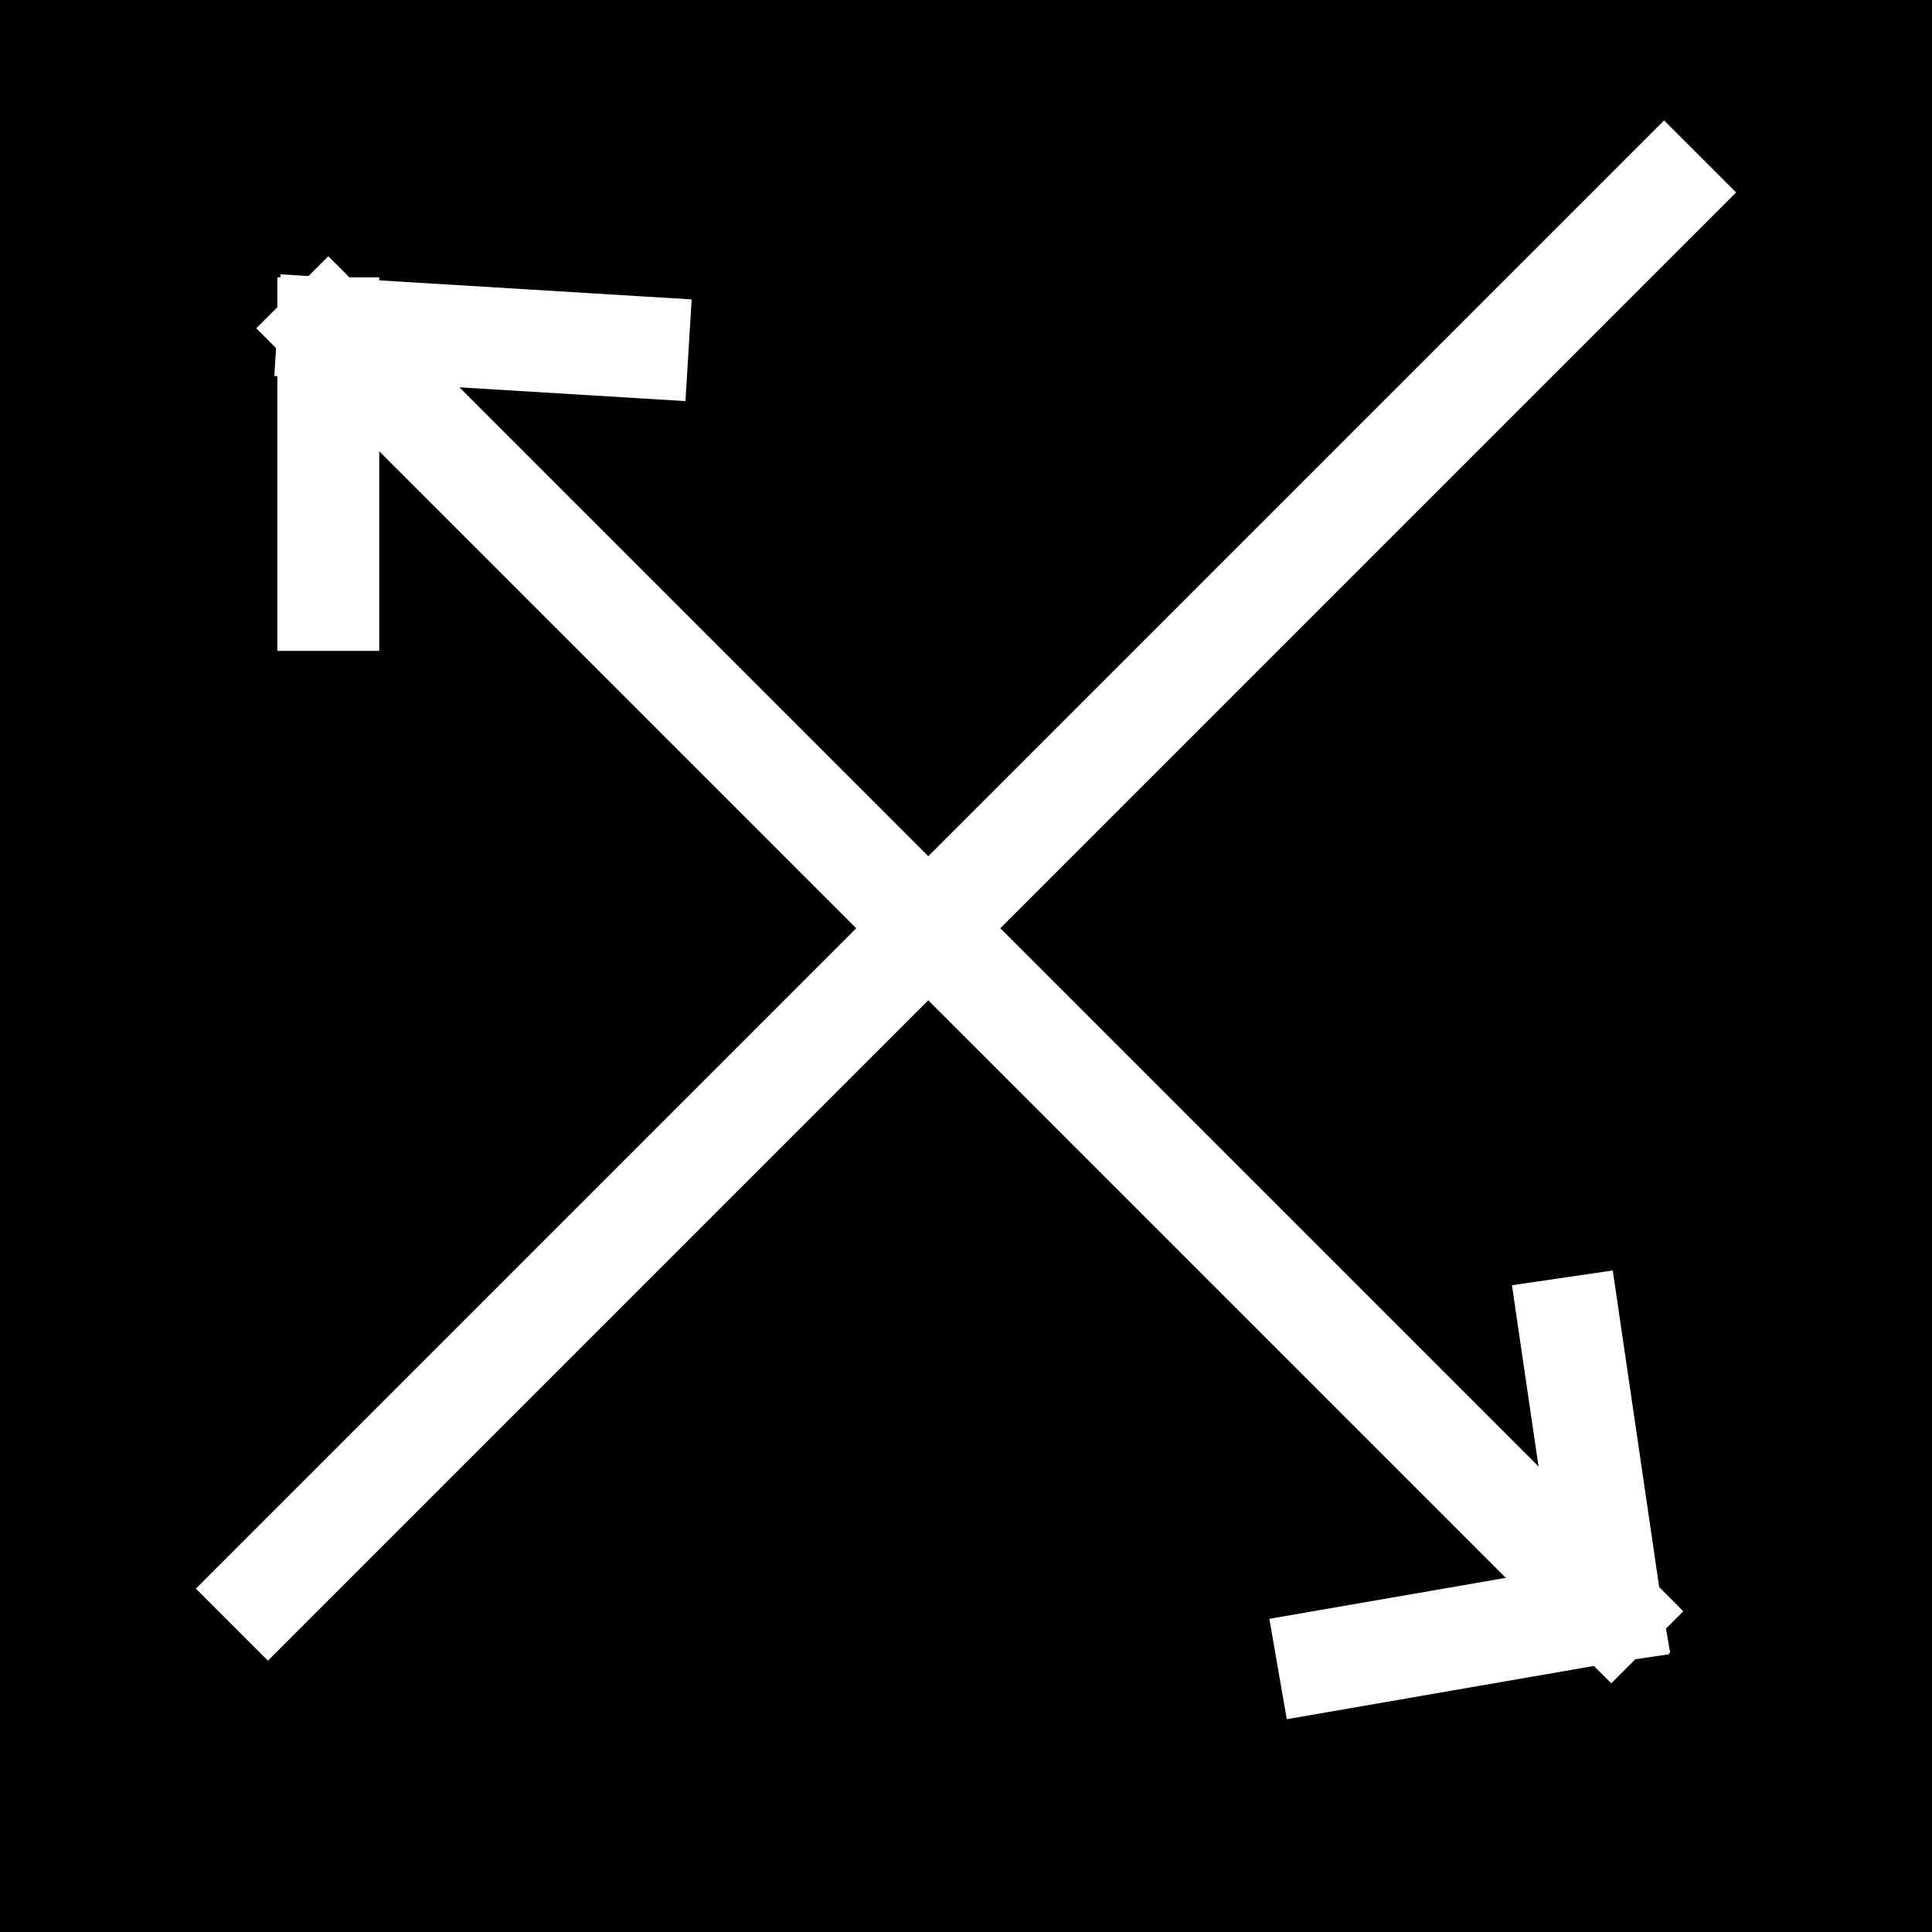
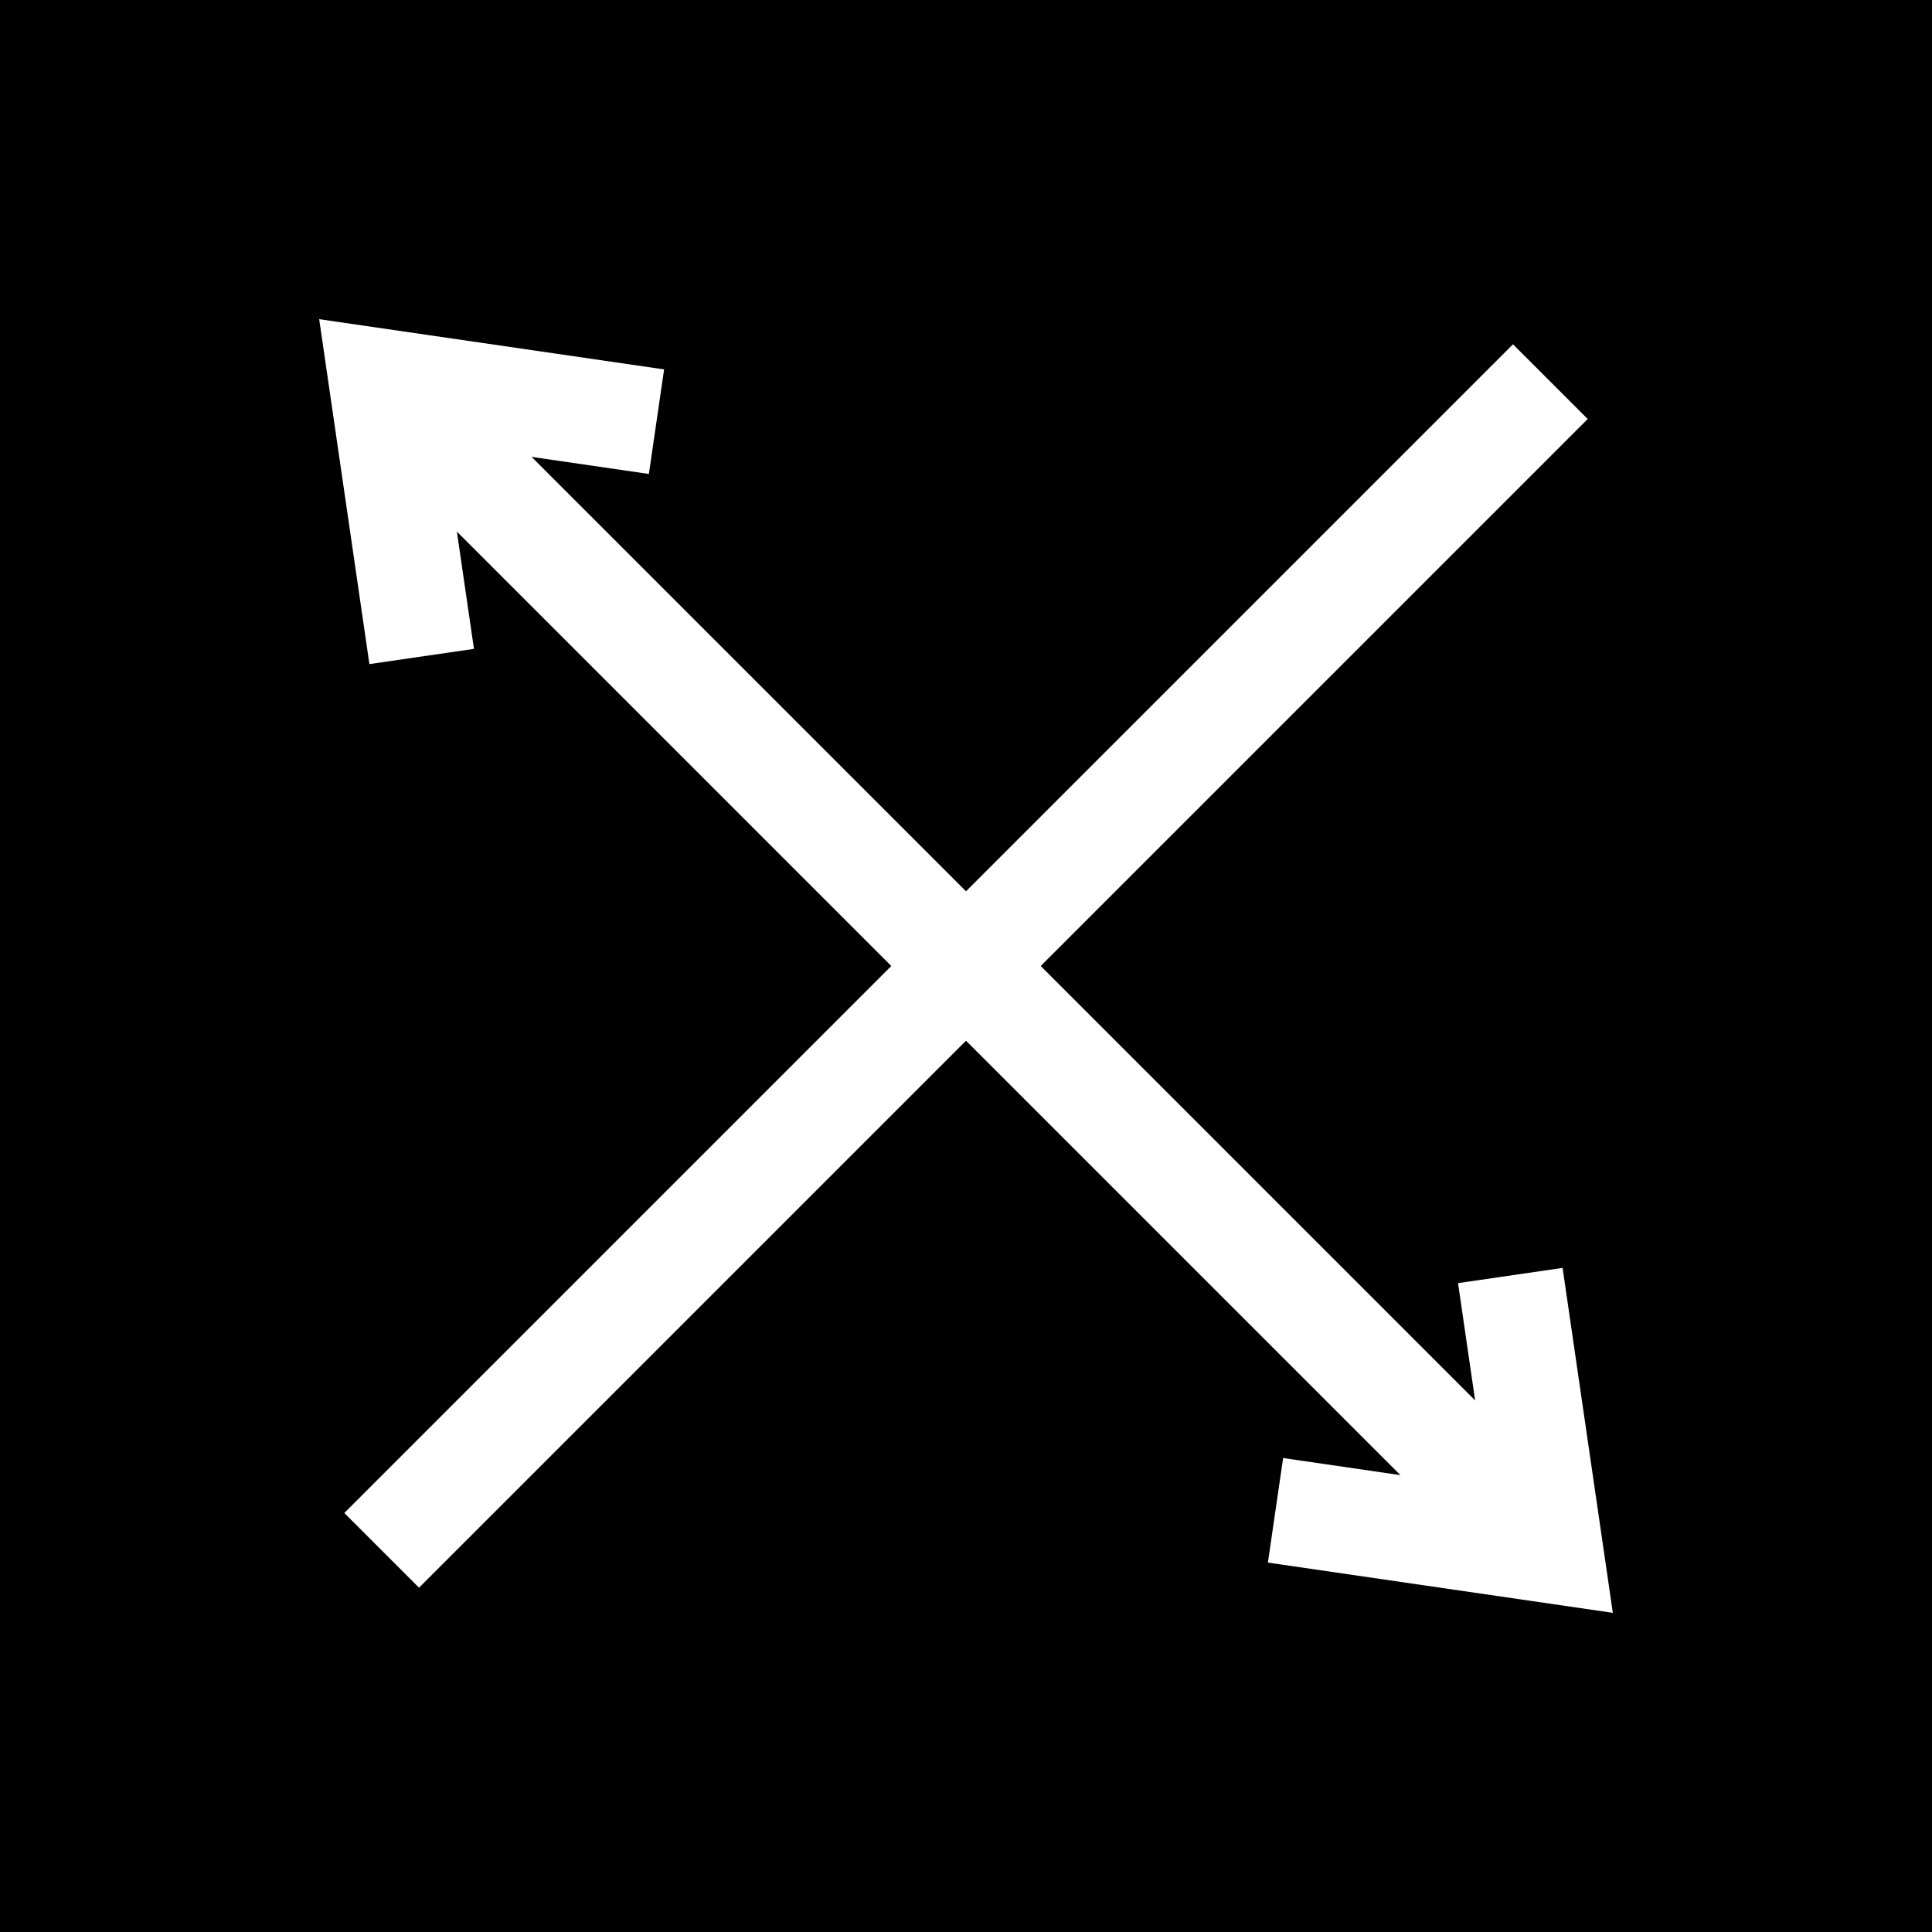
- <svg xmlns="http://www.w3.org/2000/svg" viewBox="0 0 1024 1024" role="img" aria-labelledby="title desc">
+ <svg xmlns="http://www.w3.org/2000/svg" viewBox="0 0 1024 1024" role="img" aria-labelledby="title desc" shape-rendering="geometricPrecision">
  <rect width="1024" height="1024" fill="#000" />
-   <g fill="none" stroke="#fff" stroke-width="54" stroke-linecap="square" stroke-linejoin="miter">
-     <path d="M142 842 882 102" />
-     <path d="M174 174 854 854" />
-     <path d="M174 174v144" />
-     <path d="M174 174l164 10" />
-     <path d="M854 854l-150 26" />
-     <path d="M854 854l-22-150" />
+   <g transform="translate(512 512)" fill="none" stroke="#fff" stroke-width="56" stroke-linecap="butt" stroke-linejoin="miter" stroke-miterlimit="3">
+     <g transform="rotate(45)">
+       <path d="M-438 0H438" />
+       <path d="M-320 -88 L-438 0 L-320 88" />
+       <path d="M320 -88 438 0 320 88" />
+     </g>
+     <path d="M-438 0H438" transform="rotate(-45)" />
  </g>
</svg>
